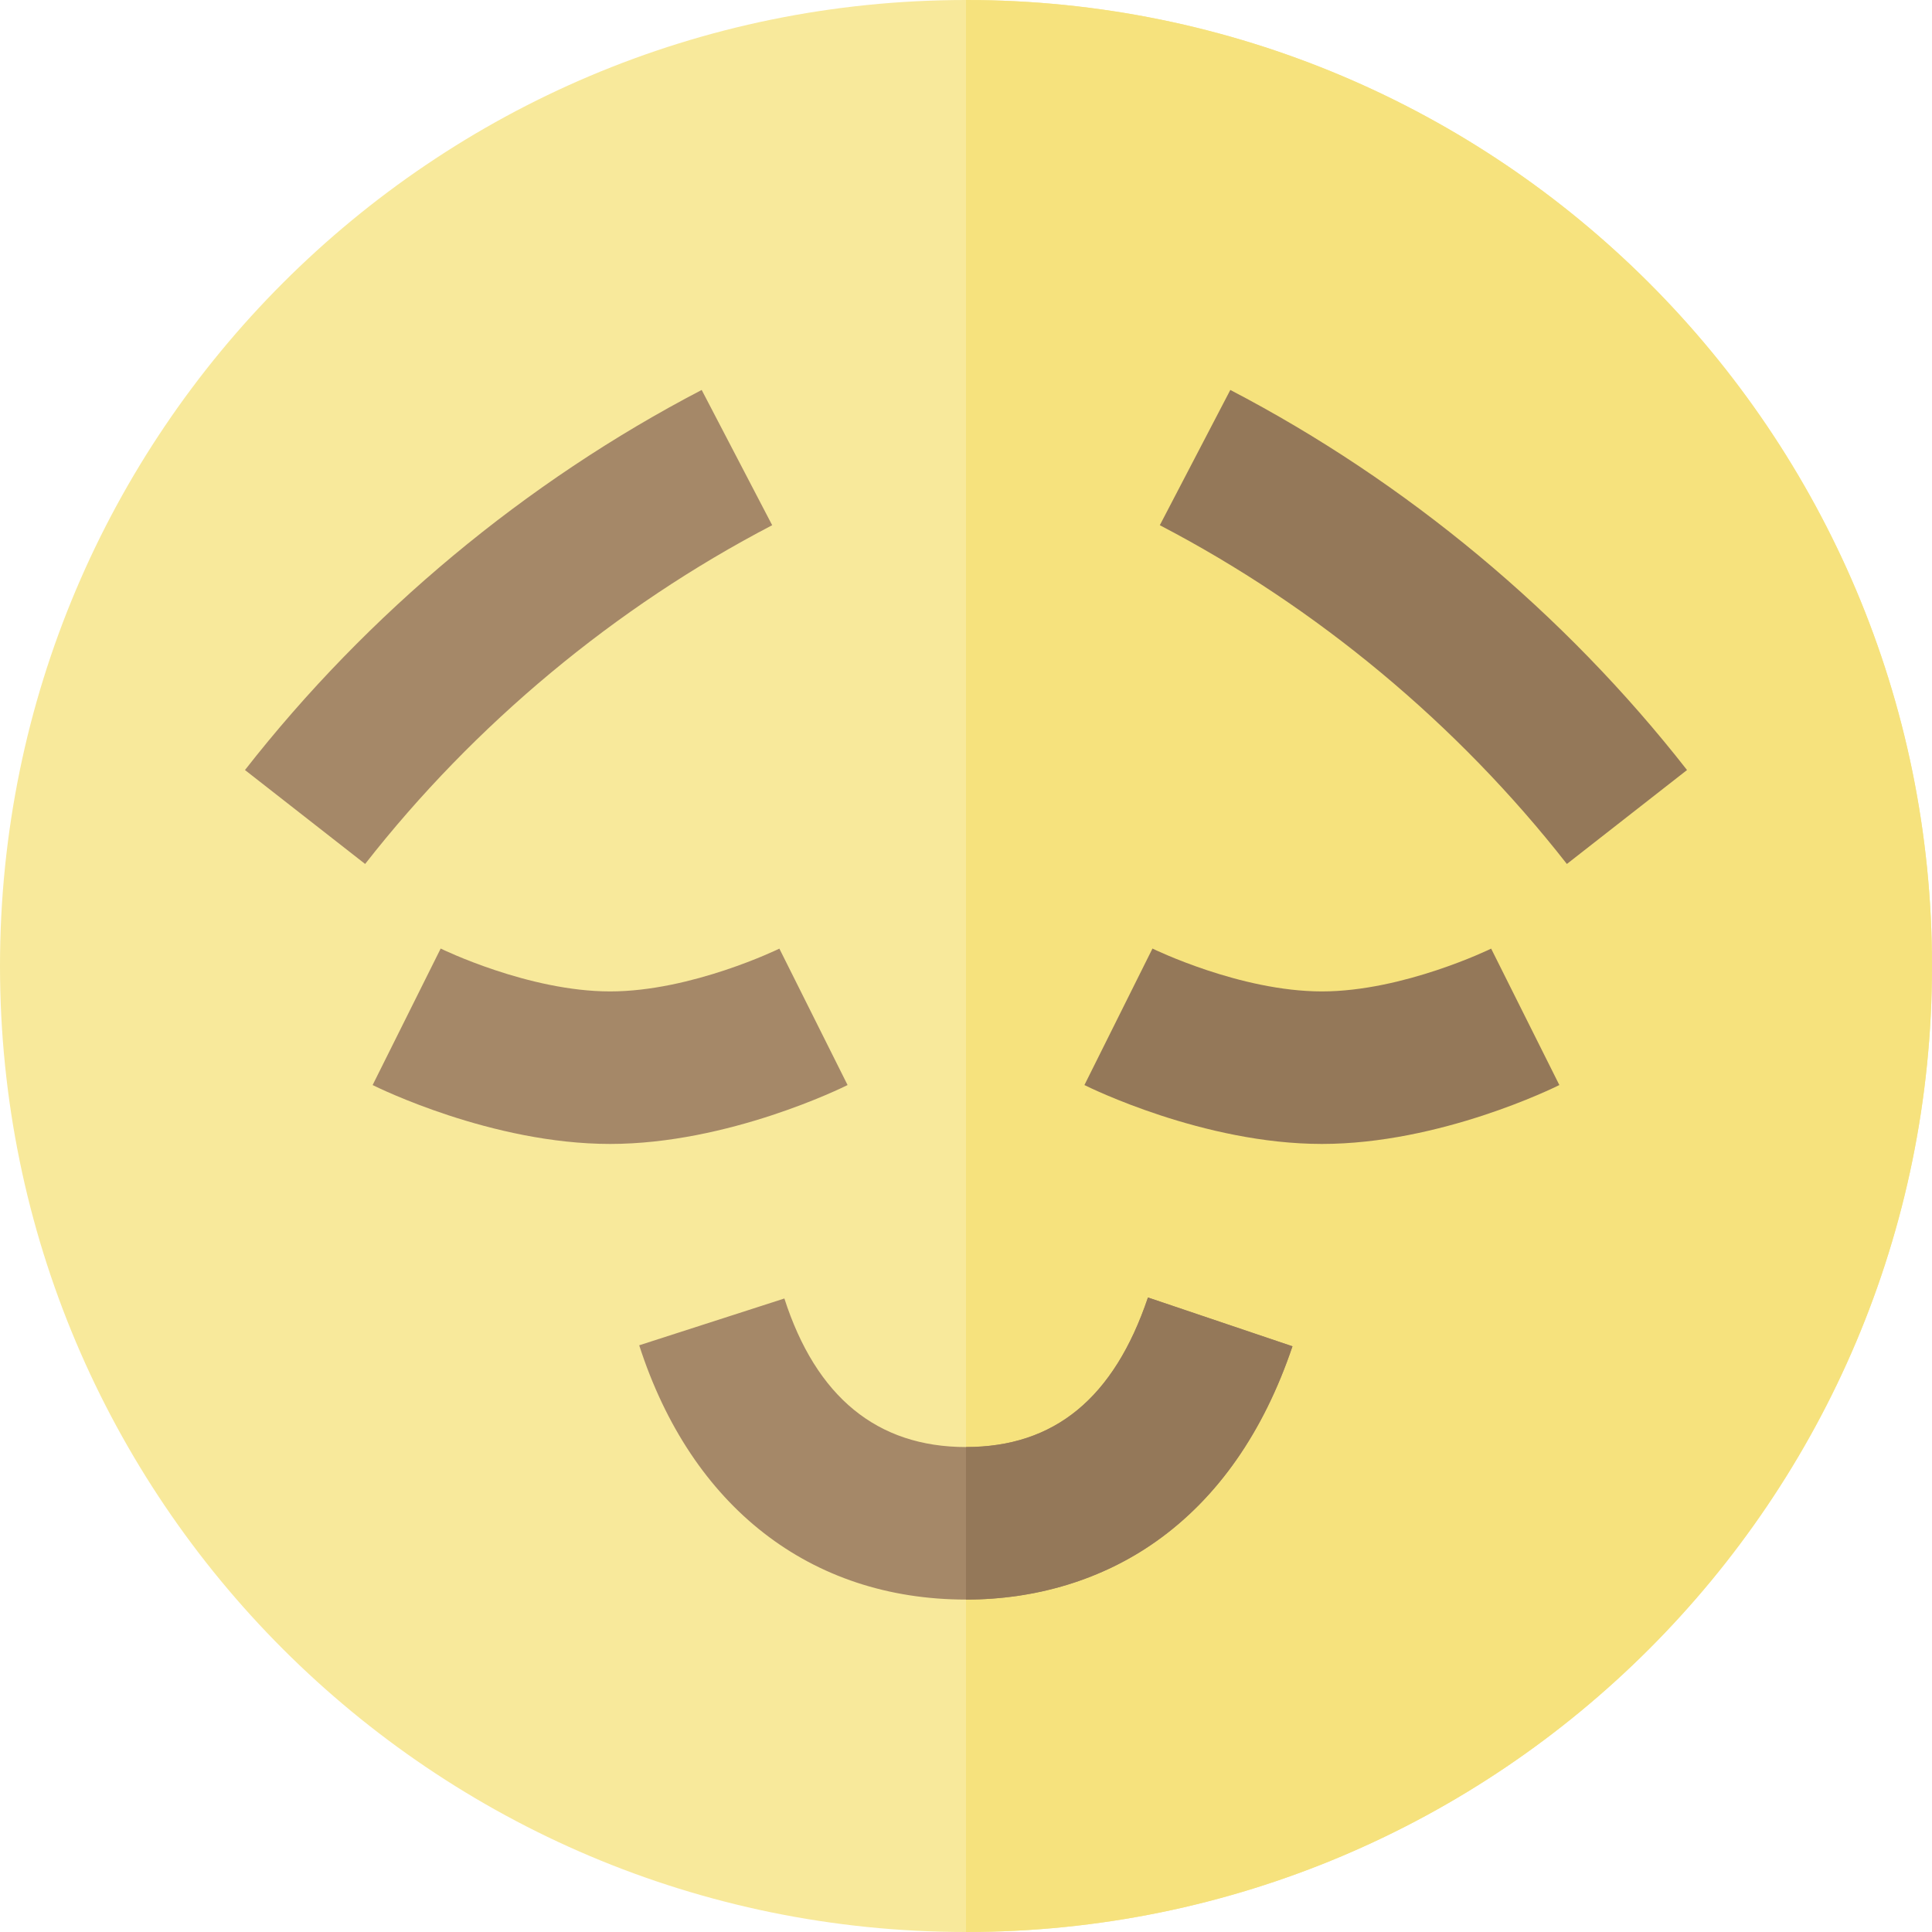
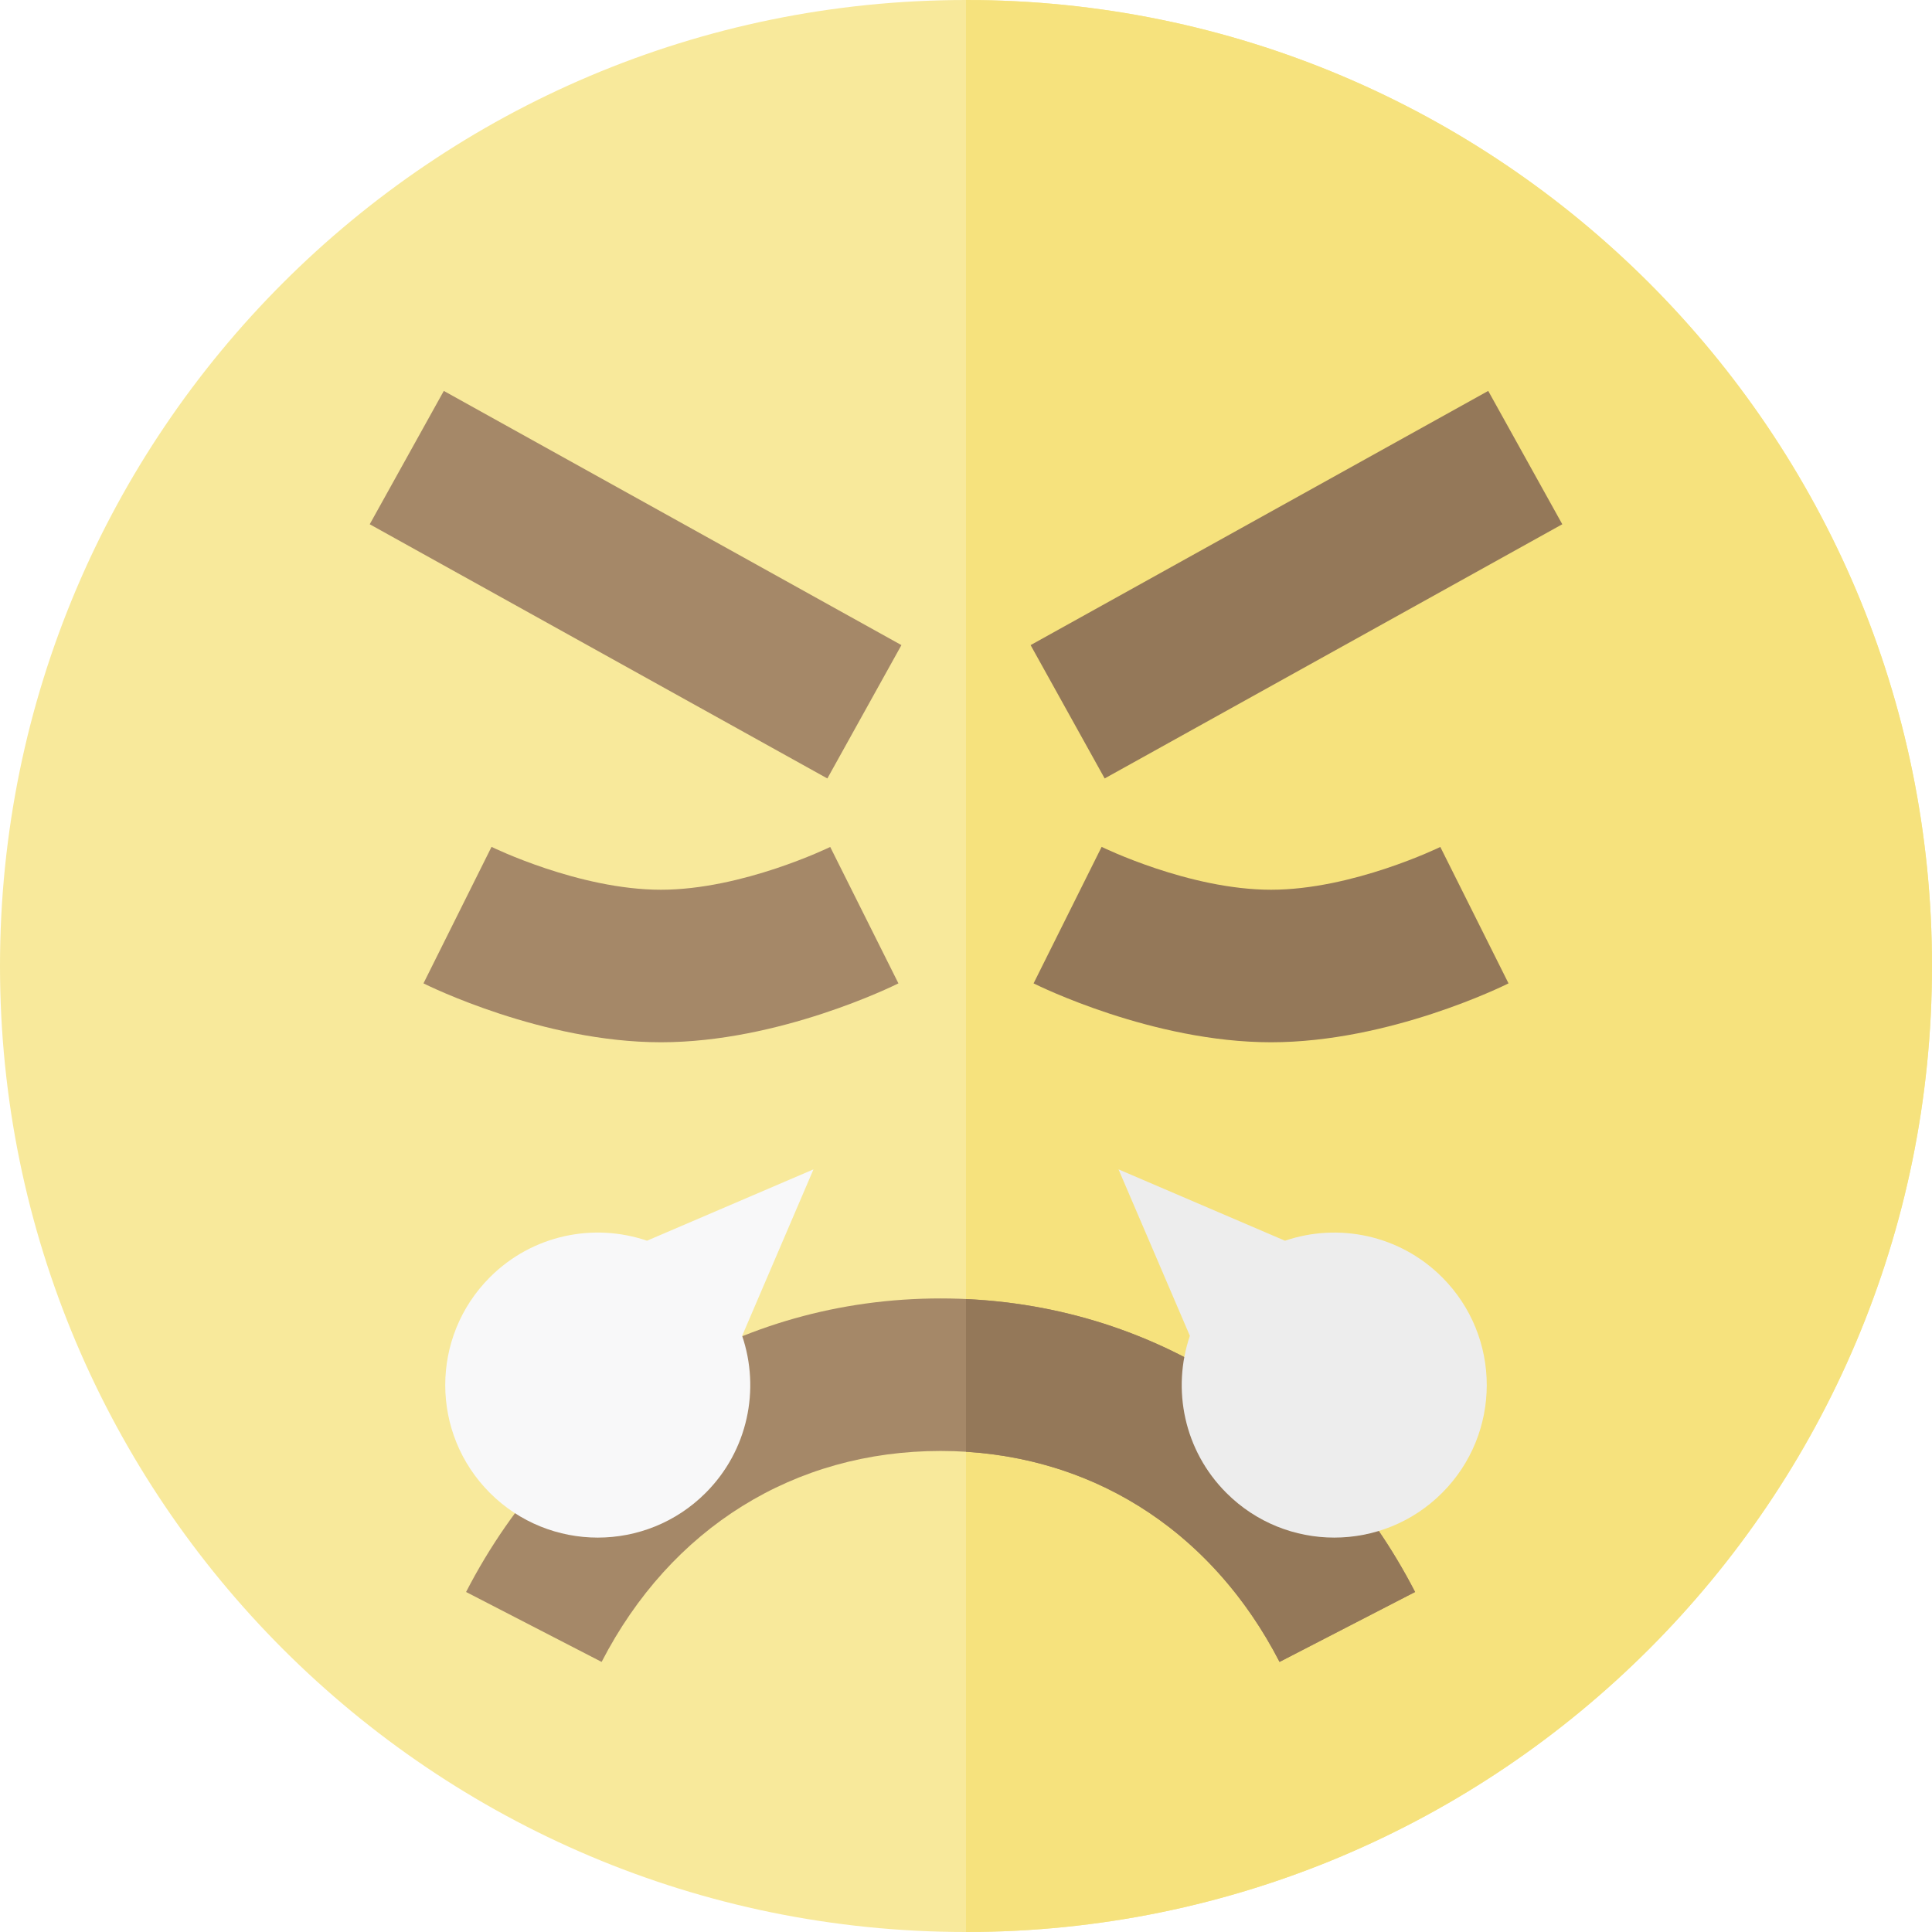
<svg xmlns="http://www.w3.org/2000/svg" version="1.1" id="Layer_1" x="0px" y="0px" viewBox="0 0 512 512" style="enable-background:new 0 0 512 512;" xml:space="preserve">
  <circle style="fill:#F8E99B;" cx="256" cy="256" r="256" />
  <path style="fill:#F6E27D;" d="M256,0v512c141.385,0,256-114.615,256-256S397.385,0,256,0z" />
-   <path style="fill:#A58868;" d="M161.683,303.157c-31.357,0-61.658-14.971-62.933-15.607l18.035-36.175  c0.229,0.115,23.243,11.361,44.898,11.361c21.573,0,44.63-11.226,44.857-11.341l18.076,36.154  C223.341,288.187,193.04,303.157,161.683,303.157z" />
-   <path style="fill:#947859;" d="M350.314,303.157c-31.357,0-61.658-14.971-62.933-15.607l18.035-36.175  c0.229,0.115,23.243,11.361,44.898,11.361c21.573,0,44.63-11.226,44.857-11.341l18.076,36.154  C411.973,288.187,381.672,303.157,350.314,303.157z" />
-   <path style="fill:#A58868;" d="M96.764,228.961L64.92,204.066c32.492-41.56,74.344-76.389,121.033-100.724l18.683,35.845  C163.028,160.872,125.726,191.916,96.764,228.961z" />
-   <path style="fill:#947859;" d="M415.236,228.961c-28.963-37.046-66.264-68.089-107.872-89.775l18.683-35.845  c46.689,24.336,88.541,59.166,121.033,100.724L415.236,228.961z" />
-   <path style="fill:#A58868;" d="M256,423.902c-41.229,0-72.796-24.561-86.603-67.385l38.471-12.403  c8.422,26.121,24.616,39.367,48.133,39.367c23.442,0,39.215-12.963,48.22-39.632l38.298,12.932  c-7.687,22.761-19.829,40.146-36.093,51.674C292.167,418.561,274.731,423.902,256,423.902z" />
-   <path style="fill:#947859;" d="M304.22,343.85c-9.004,26.668-24.778,39.631-48.22,39.631h-0.001v40.421H256  c18.731,0,36.167-5.341,50.424-15.446c16.264-11.528,28.407-28.913,36.093-51.674L304.22,343.85z" />
+   <path style="fill:#A58868;" d="M159.435,440.425l-35.922-18.534c25.132-48.711,72.142-77.793,125.751-77.793  c53.61,0,100.62,29.082,125.75,77.794l-35.921,18.532c-18.331-35.529-51.071-55.905-89.829-55.905  C210.506,384.519,177.765,404.896,159.435,440.425z" />
+   <path style="fill:#947859;" d="M256,344.272v40.461c35.8,2.227,65.834,22.241,83.092,55.691l35.921-18.532  C350.942,375.231,306.792,346.602,256,344.272z" />
+   <path style="fill:#A58868;" d="M175.158,276.211c-31.357,0-61.658-14.969-62.933-15.608l18.035-36.174  c0.23,0.113,23.243,11.361,44.898,11.361c21.573,0,44.63-11.226,44.857-11.339l18.076,36.153  C236.816,261.241,206.515,276.211,175.158,276.211z" />
+   <g>
+     <path style="fill:#947859;" d="M336.842,276.211c-31.357,0-61.66-14.969-62.933-15.608l18.035-36.174   c0.23,0.113,23.243,11.361,44.898,11.361c21.573,0,44.629-11.226,44.857-11.339l18.076,36.153   C398.502,261.241,368.199,276.211,336.842,276.211z" />
+     <rect x="323.362" y="85.59" transform="matrix(-0.4856 -0.8742 0.8742 -0.4856 374.9495 530.5433)" style="fill:#947859;" width="40.42" height="138.727" />
+   </g>
+   <rect x="99.072" y="134.741" transform="matrix(-0.8742 -0.4856 0.4856 -0.8742 240.4369 372.1988)" style="fill:#A58868;" width="138.727" height="40.422" />
+   <path style="fill:#F8F8F9;" d="M196.673,354.008l18.906-44.113l-44.113,18.906c-14.123-4.805-30.372-1.586-41.634,9.677  c-15.784,15.786-15.784,41.378,0,57.165c15.784,15.784,41.378,15.784,57.163,0C198.257,384.381,201.477,368.131,196.673,354.008z" />
+   <path style="fill:#EDEDED;" d="M340.534,328.802l-44.113-18.905l18.906,44.112c-4.805,14.122-1.586,30.372,9.677,41.632  c15.786,15.786,41.378,15.786,57.165,0c15.784-15.784,15.784-41.378,0-57.163C370.908,327.218,354.657,323.998,340.534,328.802z" />
  <g>
</g>
  <g>
</g>
  <g>
</g>
  <g>
</g>
  <g>
</g>
  <g>
</g>
  <g>
</g>
  <g>
</g>
  <g>
</g>
  <g>
</g>
  <g>
</g>
  <g>
</g>
  <g>
</g>
  <g>
</g>
  <g>
</g>
</svg>
